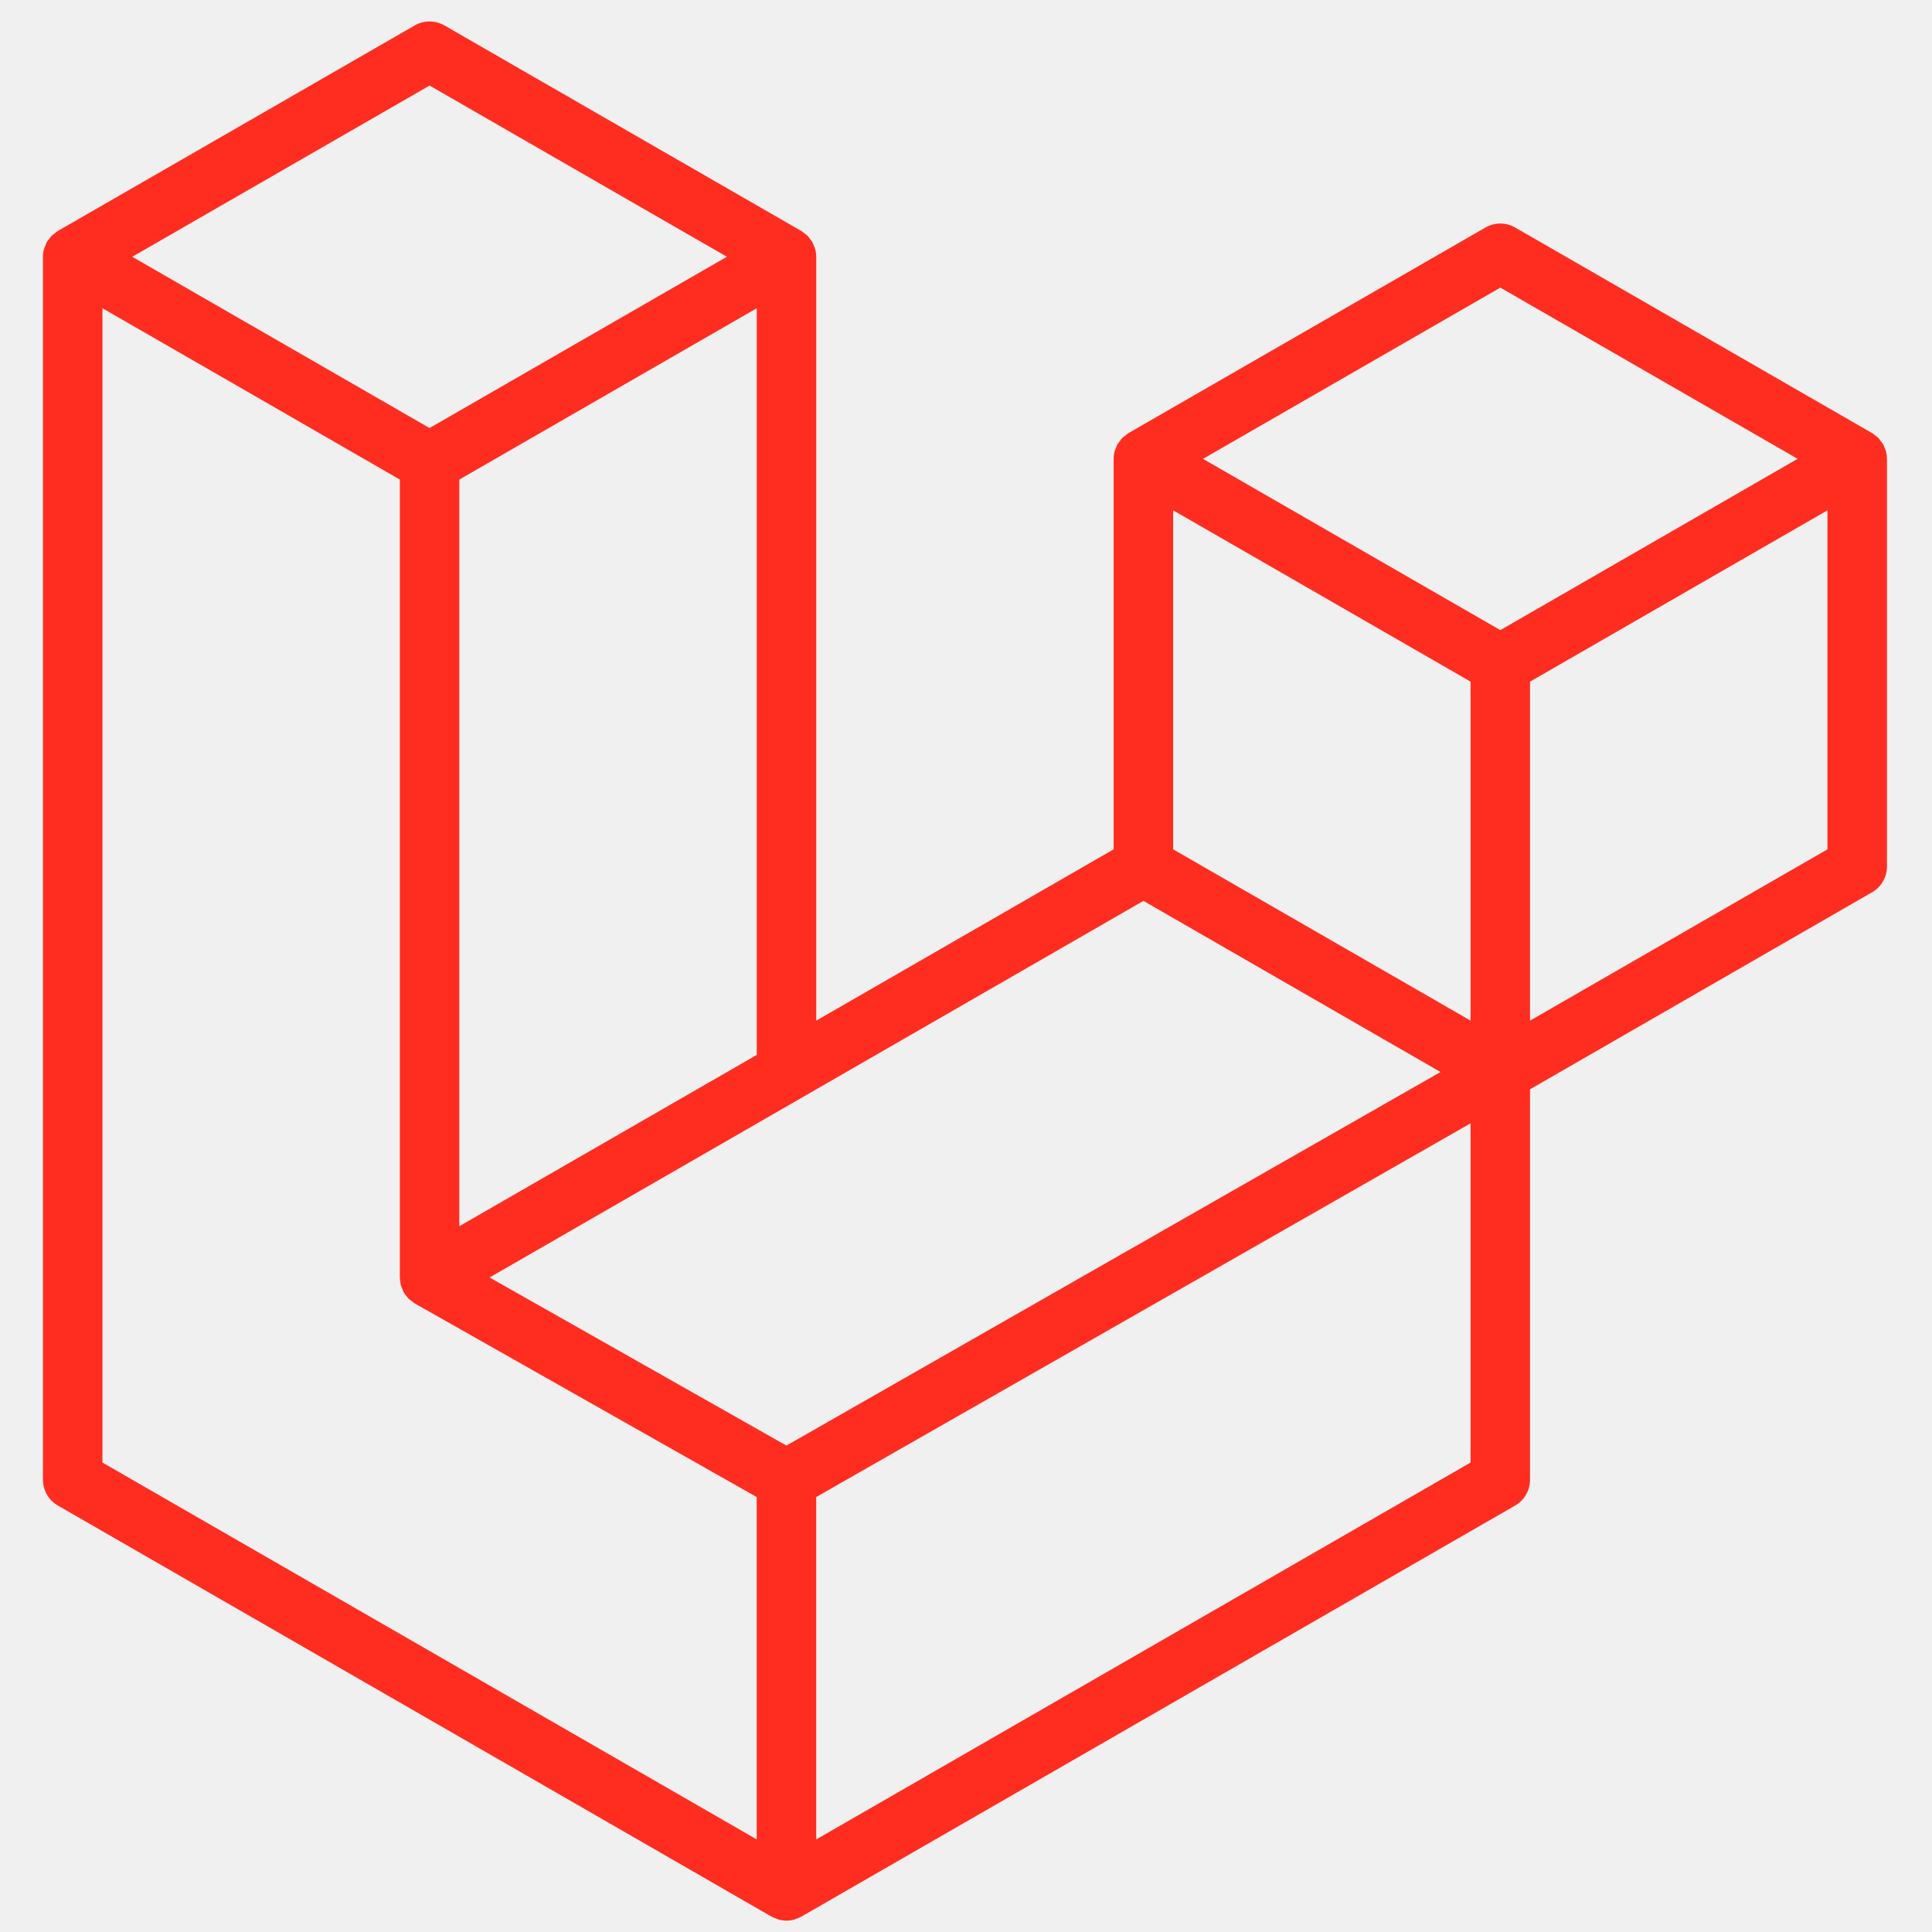
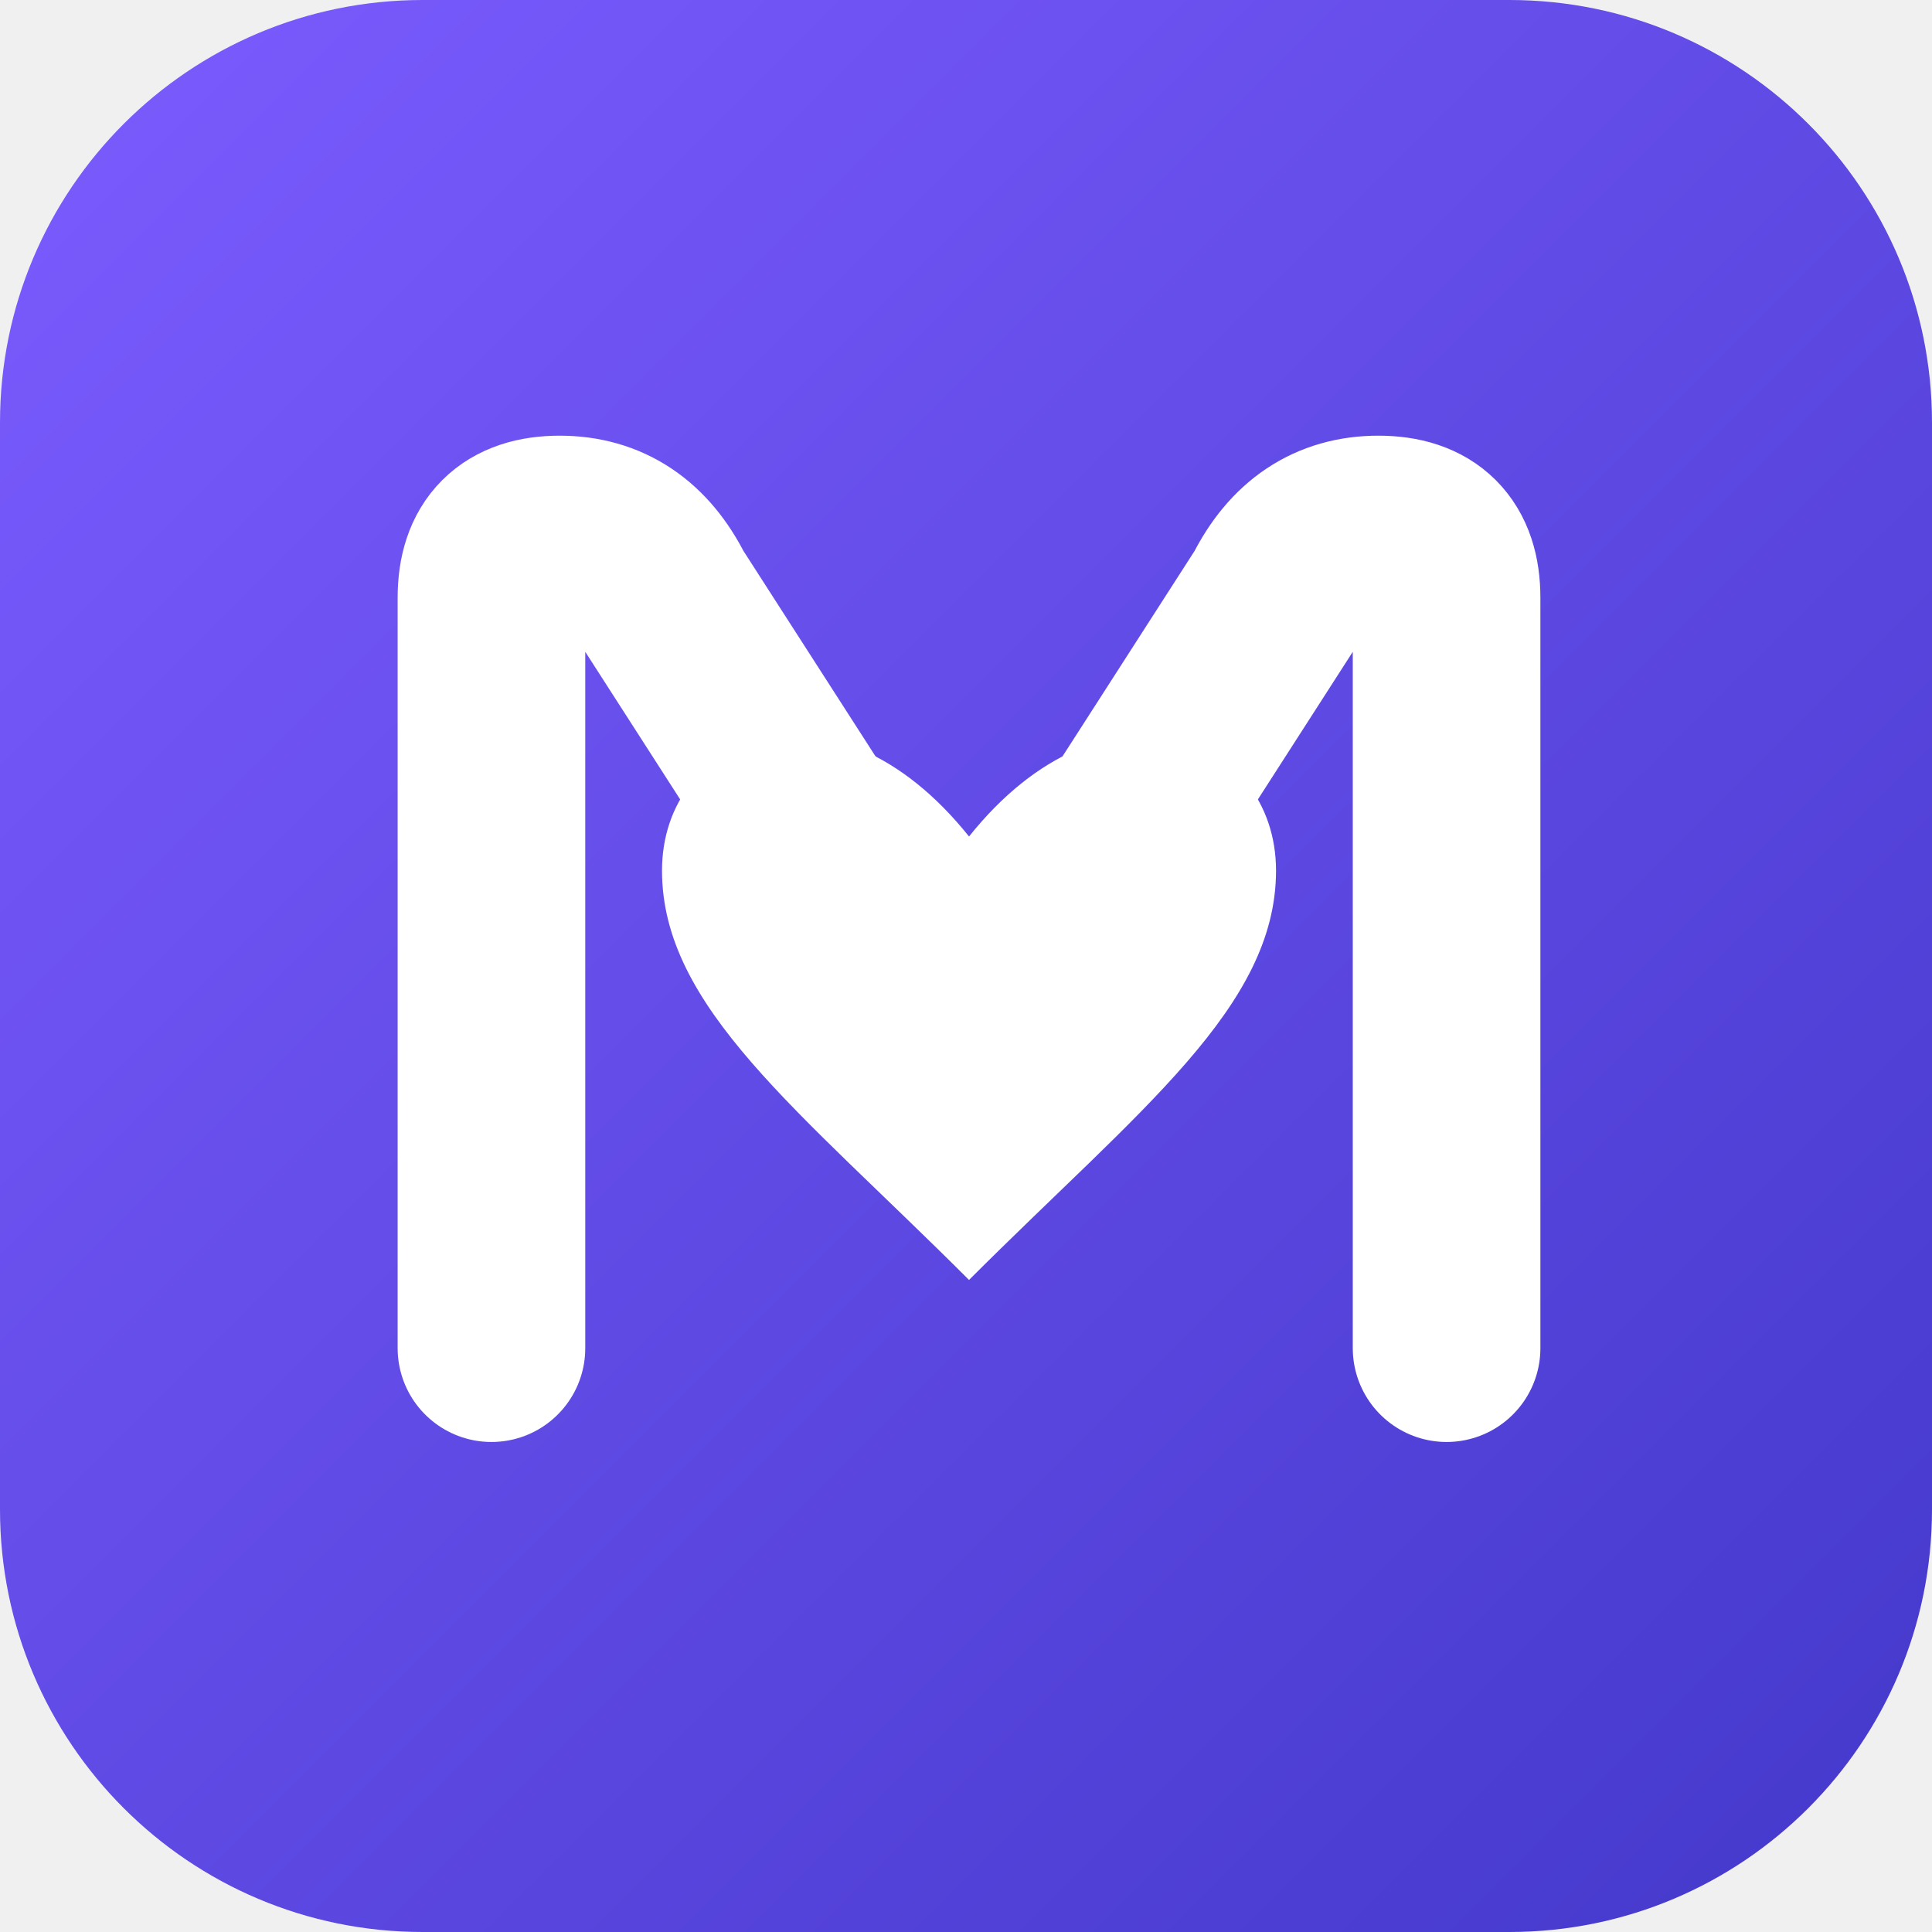
- <svg xmlns="http://www.w3.org/2000/svg" width="166" height="166" viewBox="0 0 166 166" fill="none">
-   <path fill-rule="evenodd" clip-rule="evenodd" d="M162.041 38.759C162.099 38.977 162.129 39.201 162.13 39.426V74.452C162.13 74.902 162.011 75.344 161.786 75.733C161.561 76.122 161.237 76.444 160.847 76.668L131.462 93.594V127.141C131.462 128.054 130.977 128.897 130.186 129.357L68.847 164.683C68.707 164.763 68.554 164.814 68.401 164.868C68.343 164.887 68.289 164.922 68.228 164.938C67.8 165.051 67.349 165.051 66.92 164.938C66.85 164.919 66.786 164.881 66.719 164.855C66.579 164.804 66.432 164.76 66.298 164.683L4.972 129.357C4.583 129.133 4.259 128.81 4.034 128.421C3.808 128.032 3.69 127.591 3.689 127.141L3.689 22.063C3.689 21.834 3.721 21.61 3.779 21.393C3.798 21.32 3.843 21.253 3.868 21.179C3.916 21.045 3.961 20.908 4.031 20.783C4.079 20.7 4.149 20.633 4.206 20.557C4.28 20.454 4.347 20.349 4.433 20.26C4.506 20.186 4.602 20.132 4.685 20.068C4.778 19.992 4.861 19.909 4.966 19.848L35.633 2.185C36.022 1.961 36.462 1.844 36.91 1.844C37.358 1.844 37.798 1.961 38.186 2.185L68.851 19.848H68.857C68.959 19.912 69.045 19.992 69.138 20.065C69.221 20.129 69.313 20.186 69.387 20.257C69.476 20.349 69.54 20.454 69.616 20.557C69.671 20.633 69.744 20.7 69.789 20.783C69.862 20.911 69.904 21.045 69.955 21.179C69.98 21.253 70.025 21.32 70.044 21.396C70.103 21.614 70.133 21.838 70.133 22.063V87.694L95.686 72.974V39.423C95.686 39.2 95.718 38.973 95.775 38.759C95.798 38.683 95.839 38.615 95.865 38.542C95.916 38.408 95.96 38.271 96.031 38.146C96.079 38.063 96.149 37.996 96.203 37.92C96.279 37.818 96.343 37.712 96.433 37.623C96.506 37.549 96.599 37.495 96.681 37.431C96.777 37.355 96.86 37.272 96.962 37.211L127.633 19.548C128.021 19.324 128.461 19.206 128.91 19.206C129.358 19.206 129.798 19.324 130.186 19.548L160.85 37.211C160.959 37.275 161.042 37.355 161.137 37.428C161.217 37.492 161.31 37.549 161.383 37.62C161.473 37.712 161.536 37.818 161.613 37.92C161.67 37.996 161.741 38.063 161.785 38.146C161.859 38.271 161.9 38.408 161.951 38.542C161.98 38.615 162.021 38.683 162.041 38.759ZM157.018 72.974V43.848L146.287 50.028L131.462 58.568V87.694L157.021 72.974H157.018ZM126.354 125.663V96.518L111.771 104.85L70.13 128.626V158.046L126.354 125.663ZM8.801 26.485V125.663L65.018 158.043V128.629L35.649 112L35.64 111.994L35.627 111.988C35.528 111.93 35.445 111.847 35.353 111.777C35.273 111.713 35.18 111.662 35.11 111.592L35.104 111.582C35.021 111.502 34.963 111.403 34.893 111.314C34.829 111.228 34.753 111.154 34.702 111.065L34.699 111.055C34.641 110.96 34.606 110.845 34.565 110.736C34.523 110.64 34.469 110.551 34.443 110.449C34.411 110.328 34.405 110.197 34.392 110.072C34.379 109.976 34.354 109.881 34.354 109.785V109.778V41.205L19.532 32.662L8.801 26.485ZM36.913 7.35L11.364 22.063L36.907 36.777L62.453 22.06L36.907 7.35H36.913ZM50.2 99.174L65.022 90.637V26.485L54.291 32.665L39.466 41.205V105.357L50.2 99.174ZM128.91 24.713L103.363 39.426L128.91 54.14L154.453 39.423L128.91 24.713ZM126.354 58.568L111.529 50.028L100.798 43.848V72.974L115.619 81.511L126.354 87.694V58.568ZM67.571 124.205L105.042 102.803L123.772 92.109L98.245 77.405L68.854 94.334L42.066 109.762L67.571 124.205Z" fill="#FF2D20" />
+ <svg xmlns="http://www.w3.org/2000/svg" viewBox="0 0 64 64">
+   <defs>
+     <linearGradient id="momentdesk" x1="0" y1="0" x2="64" y2="64" gradientUnits="userSpaceOnUse">
+       <stop offset="0" stop-color="#7c5cff" />
+       <stop offset="1" stop-color="#4338ca" />
+     </linearGradient>
+   </defs>
+   <rect width="64" height="64" rx="14" fill="url(#momentdesk)" />
+   <g transform="translate(9.5 8.5) scale(1.13)">
+     <path d="M 6 32 L 6 10 Q 6 8 8 8 Q 10 8 11 10 L 20 24 L 29 10 Q 30 8 32 8 Q 34 8 34 10 L 34 32" fill="none" stroke="#ffffff" stroke-width="5.5" stroke-linecap="round" stroke-linejoin="round" />
+     <path d="M 11 18 C 11 14 16 12 20 17 C 24 12 29 14 29 18 C 29 22 25 25 20 30 C 15 25 11 22 11 18 Z" fill="#ffffff" />
+   </g>
</svg>
